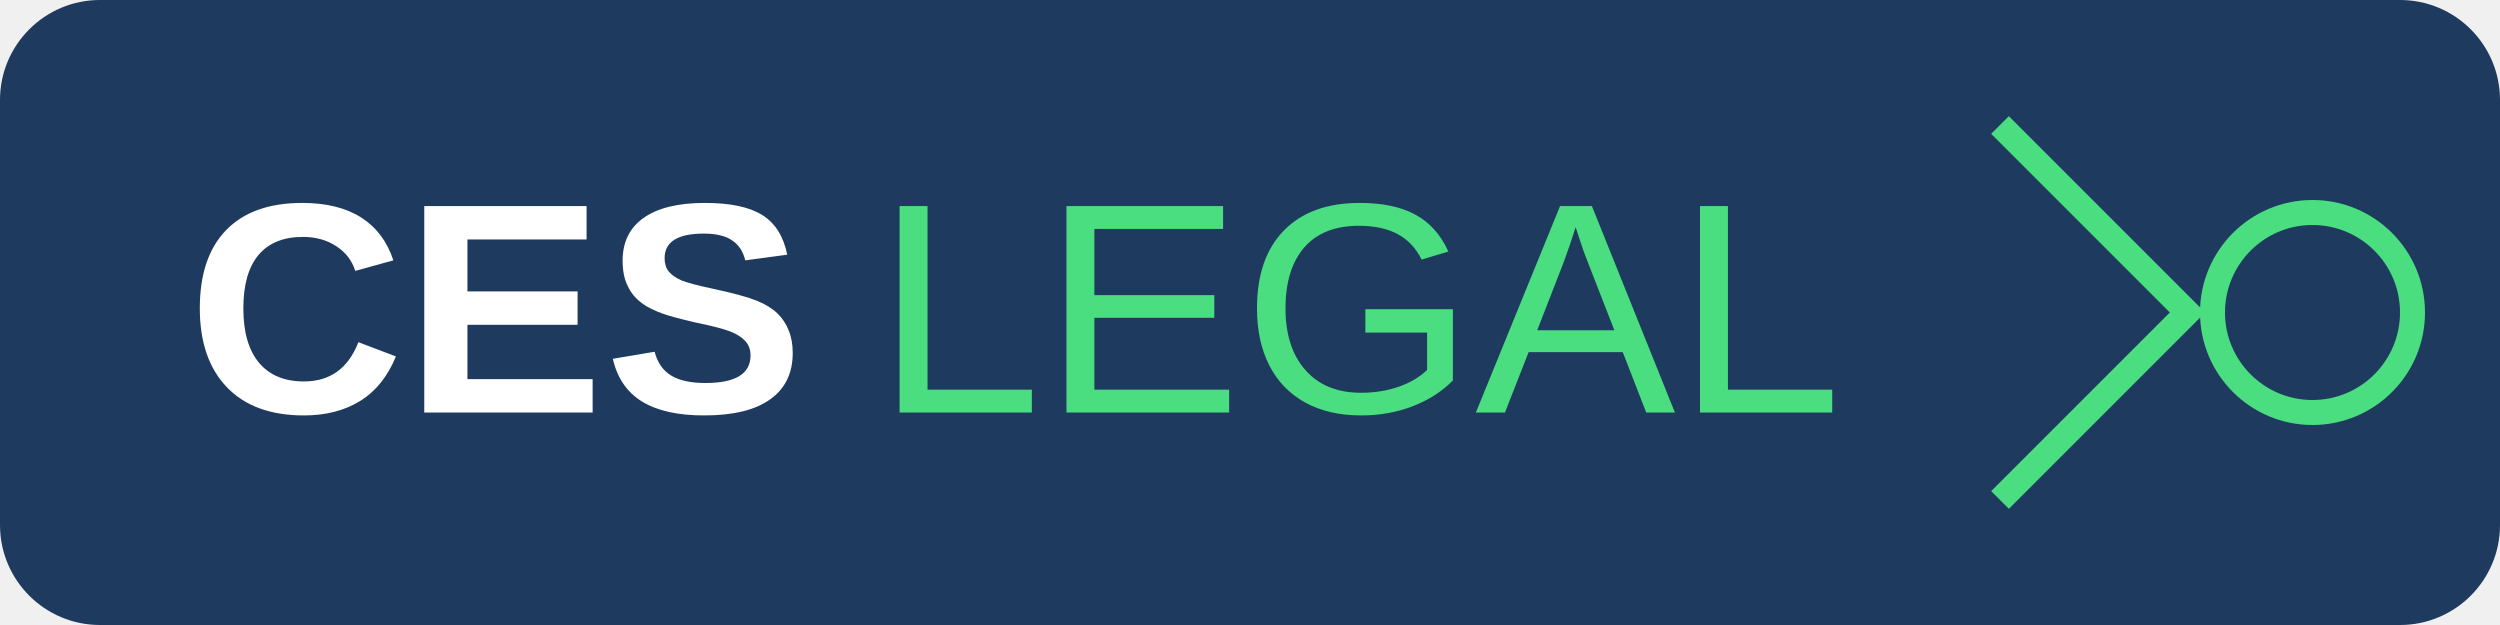
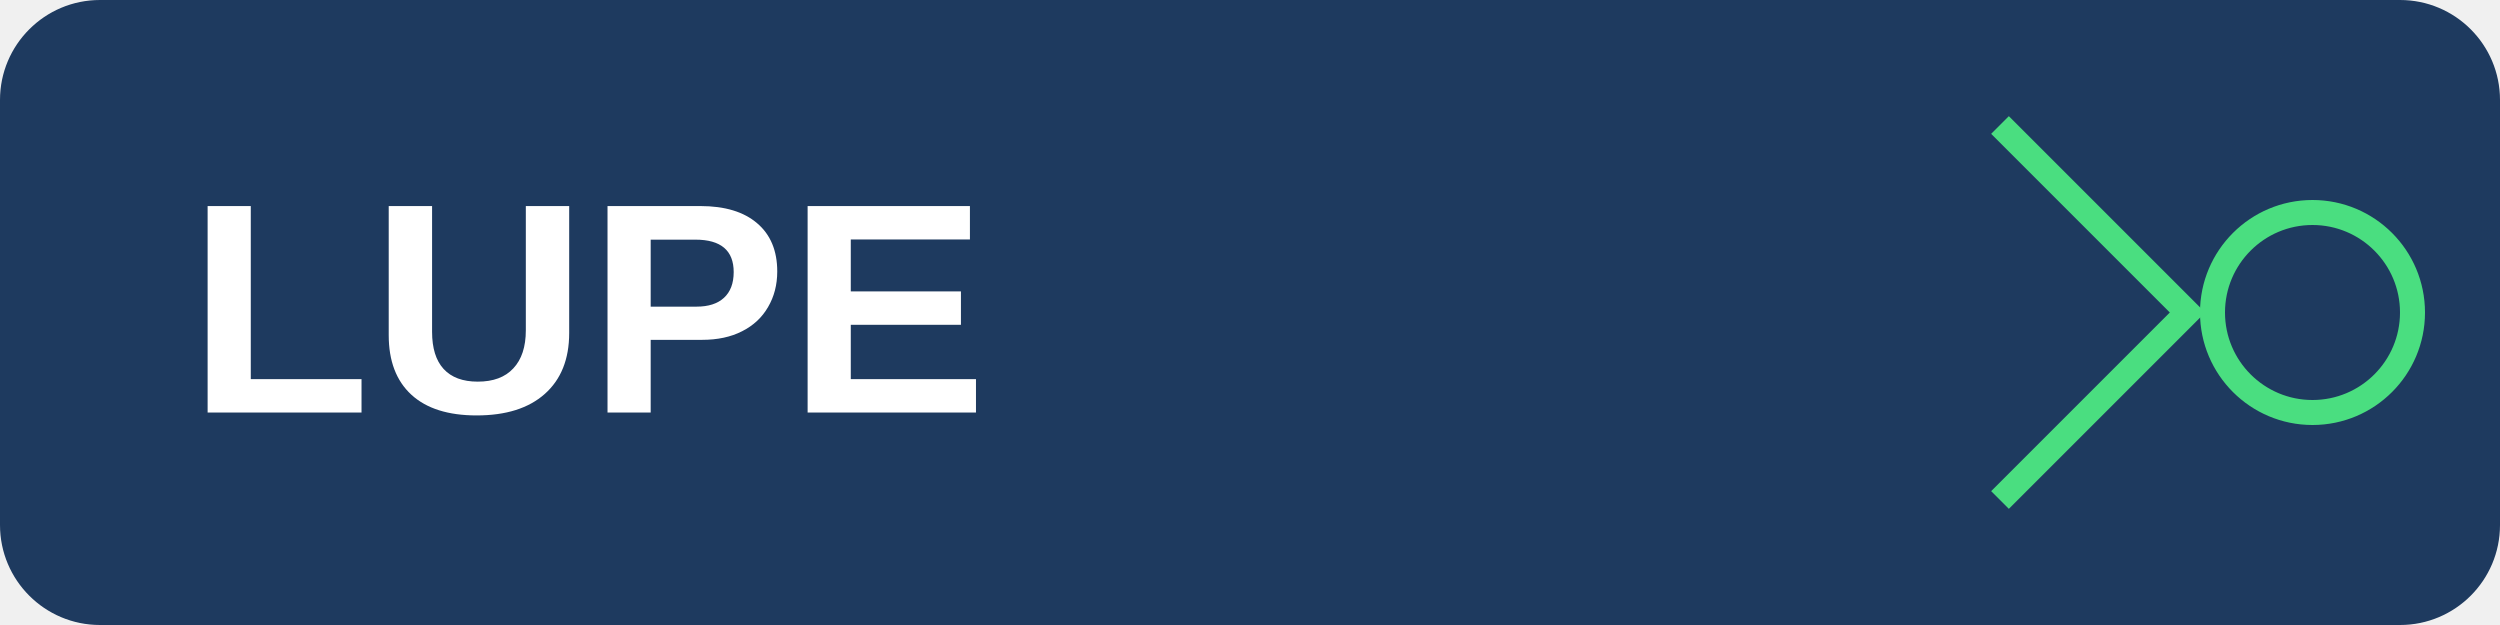
<svg xmlns="http://www.w3.org/2000/svg" viewBox="0 0 200 50" fill="none">
  <rect width="200" height="50" rx="8" fill="#1e3a5f" />
-   <text x="15" y="33" font-family="Arial, sans-serif" font-size="24" font-weight="bold" fill="#ffffff">CES</text>
-   <text x="70" y="33" font-family="Arial, sans-serif" font-size="24" font-weight="300" fill="#4ade80">LEGAL</text>
+   <text x="15" y="33" font-family="Arial, sans-serif" font-size="24" font-weight="bold" fill="#ffffff">LUPE</text>
  <path d="M160 10 L175 25 L160 40" stroke="#4ade80" stroke-width="2" fill="none" />
  <circle cx="185" cy="25" r="8" stroke="#4ade80" stroke-width="2" fill="none" />
</svg>
